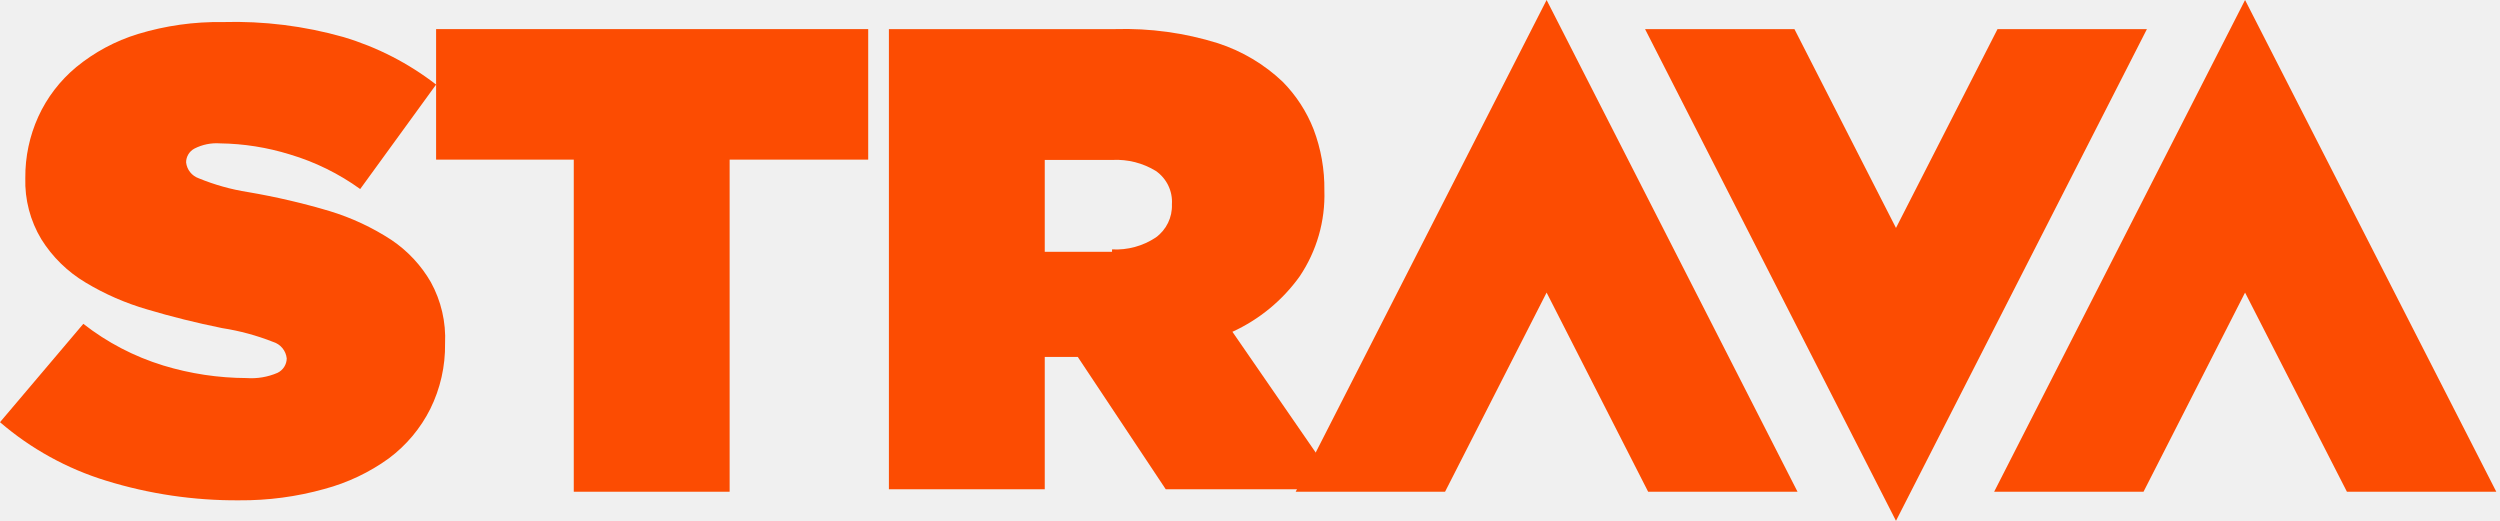
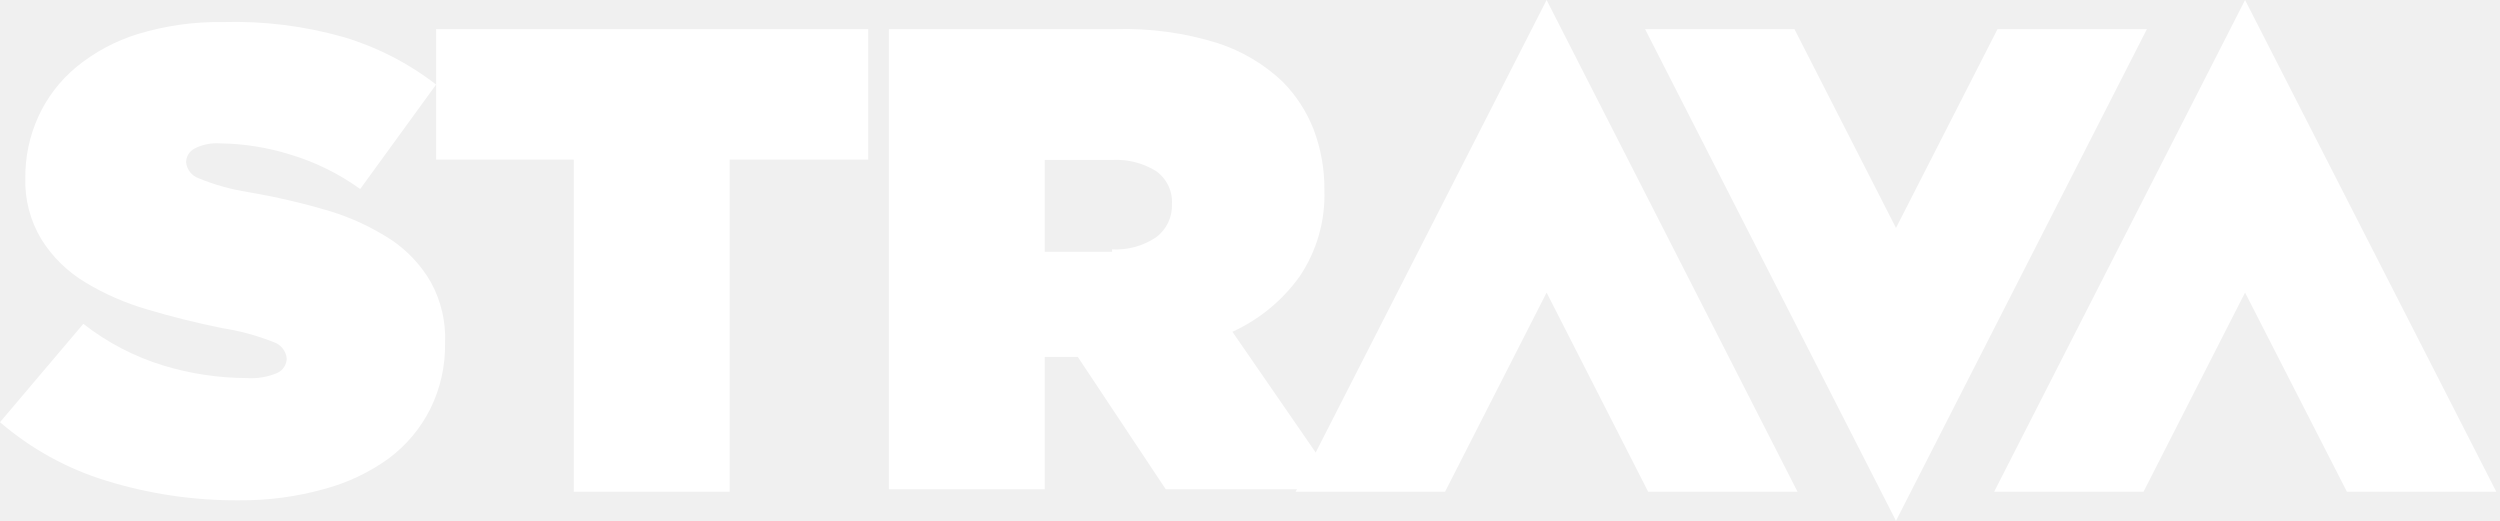
- <svg xmlns="http://www.w3.org/2000/svg" width="120px" height="25px" viewBox="0 0 120 25" version="1.1">
-   <g id="Page-1" stroke="none" stroke-width="1" fill="none" fill-rule="evenodd">
-     <g id="sync-page" transform="translate(-870, -298)" fill="#FC4C02" fill-rule="nonzero">
-       <g id="Partners" transform="translate(402, 139)">
-         <g id="strava" transform="translate(468, 159)">
-           <path d="M11.481,24.015 C9.317,24.03 7.163,23.713 5.096,23.074 C3.219,22.499 1.484,21.542 1.42108547e-14,20.265 L4,15.544 C5.144,16.439 6.445,17.117 7.837,17.544 C9.133,17.939 10.481,18.142 11.837,18.147 C12.344,18.183 12.852,18.098 13.319,17.897 C13.587,17.769 13.759,17.501 13.763,17.206 L13.763,17.206 C13.726,16.835 13.469,16.522 13.111,16.412 C12.324,16.102 11.504,15.88 10.667,15.75 C9.412,15.495 8.212,15.196 7.067,14.853 C6.026,14.552 5.03,14.117 4.104,13.559 C3.242,13.045 2.515,12.334 1.985,11.485 C1.451,10.598 1.184,9.577 1.215,8.544 L1.215,8.544 C1.206,7.531 1.418,6.527 1.837,5.603 C2.256,4.683 2.879,3.869 3.659,3.221 C4.533,2.504 5.539,1.964 6.622,1.632 C7.942,1.231 9.316,1.037 10.696,1.059 C12.653,1.002 14.607,1.245 16.489,1.779 C18.1,2.26 19.607,3.033 20.933,4.059 L17.289,9.074 C16.265,8.334 15.123,7.773 13.911,7.412 C12.827,7.076 11.699,6.897 10.563,6.882 C10.138,6.851 9.712,6.938 9.333,7.132 C9.087,7.263 8.933,7.517 8.933,7.794 L8.933,7.794 C8.97,8.144 9.207,8.442 9.541,8.559 C10.302,8.872 11.097,9.094 11.911,9.221 C13.232,9.446 14.538,9.75 15.822,10.132 C16.871,10.451 17.869,10.917 18.785,11.515 C19.565,12.038 20.214,12.733 20.681,13.544 C21.175,14.444 21.411,15.461 21.363,16.485 L21.363,16.485 C21.38,17.575 21.136,18.654 20.652,19.632 C20.184,20.563 19.504,21.374 18.667,22 C17.734,22.675 16.685,23.173 15.57,23.471 C14.24,23.843 12.864,24.026 11.481,24.015 Z" id="Path" />
-           <polygon id="Path" points="27.541 7.662 20.933 7.662 20.933 1.397 41.674 1.397 41.674 7.662 35.022 7.662 35.022 23.603 27.541 23.603" />
-           <path d="M42.667,1.397 L53.526,1.397 C55.197,1.347 56.864,1.576 58.459,2.074 C59.623,2.453 60.686,3.086 61.57,3.926 C62.214,4.579 62.718,5.355 63.052,6.206 C63.408,7.146 63.584,8.143 63.57,9.147 L63.57,9.147 C63.617,10.609 63.203,12.048 62.385,13.265 C61.561,14.417 60.448,15.334 59.156,15.926 L64.37,23.485 L55.956,23.485 L51.733,17.132 L50.148,17.132 L50.148,23.485 L42.667,23.485 L42.667,1.397 Z M53.378,11.971 C54.123,12.011 54.862,11.81 55.481,11.397 C55.988,11.027 56.276,10.432 56.252,9.809 L56.252,9.809 C56.295,9.178 56.003,8.57 55.481,8.206 C54.86,7.826 54.137,7.641 53.407,7.676 L50.148,7.676 L50.148,12.088 L53.378,12.088 L53.378,11.971 Z" id="Shape" />
-           <polygon id="Path" points="107.763 14.044 112.652 23.603 119.822 23.603 107.763 -2.48689958e-14 95.719 23.603 102.889 23.603" />
-           <polygon id="Path" points="74.237 14.044 79.111 23.603 86.281 23.603 74.237 -2.48689958e-14 62.193 23.603 69.363 23.603" />
-           <polygon id="Path" points="91.007 10.941 86.133 1.397 78.963 1.397 91.007 25 103.052 1.397 95.881 1.397" />
-         </g>
-       </g>
-     </g>
-   </g>
+ <svg xmlns="http://www.w3.org/2000/svg" width="120" height="25" viewBox="0 0 120 25" fill="none">
+   <path d="M11.482 24.015C9.317 24.03 7.163 23.712 5.096 23.073C3.219 22.499 1.484 21.542 0 20.265L4 15.544C5.144 16.439 6.445 17.117 7.837 17.544C9.133 17.939 10.481 18.142 11.837 18.147C12.344 18.183 12.852 18.098 13.319 17.897C13.587 17.769 13.759 17.501 13.763 17.206C13.726 16.835 13.47 16.522 13.111 16.412C12.324 16.102 11.504 15.88 10.667 15.75C9.412 15.495 8.212 15.196 7.067 14.853C6.026 14.552 5.03 14.117 4.104 13.559C3.242 13.045 2.515 12.334 1.985 11.485C1.451 10.598 1.184 9.577 1.215 8.544C1.206 7.531 1.418 6.527 1.837 5.603C2.256 4.683 2.879 3.869 3.659 3.221C4.533 2.504 5.539 1.964 6.622 1.632C7.942 1.231 9.316 1.037 10.696 1.059C12.653 1.002 14.607 1.245 16.489 1.779C18.1 2.26 19.607 3.033 20.933 4.059L17.289 9.073C16.265 8.334 15.123 7.772 13.911 7.412C12.827 7.075 11.699 6.897 10.563 6.882C10.138 6.851 9.712 6.938 9.333 7.132C9.087 7.263 8.933 7.517 8.933 7.794C8.97 8.144 9.207 8.442 9.541 8.559C10.302 8.872 11.097 9.094 11.911 9.221C13.232 9.446 14.538 9.75 15.822 10.132C16.871 10.451 17.869 10.917 18.785 11.515C19.565 12.038 20.214 12.733 20.681 13.544C21.175 14.444 21.411 15.461 21.363 16.485C21.38 17.575 21.136 18.654 20.652 19.632C20.184 20.563 19.504 21.374 18.667 22C17.734 22.674 16.685 23.173 15.57 23.471C14.24 23.843 12.864 24.026 11.482 24.015Z" fill="white" />
+   <path d="M27.541 7.662H20.934V1.397H41.674V7.662H35.023V23.603H27.541V7.662Z" fill="white" />
+   <path d="M42.667 1.397H53.526C55.197 1.347 56.865 1.576 58.46 2.074C59.623 2.453 60.686 3.086 61.571 3.926C62.214 4.579 62.718 5.355 63.052 6.206C63.408 7.146 63.584 8.143 63.571 9.147C63.618 10.609 63.203 12.048 62.386 13.265C61.562 14.417 60.448 15.334 59.156 15.926L64.371 23.485H55.956L51.734 17.132H50.148V23.485H42.667V1.397ZM53.378 11.971C54.123 12.011 54.862 11.81 55.482 11.397C55.988 11.027 56.276 10.432 56.252 9.809C56.295 9.178 56.003 8.57 55.482 8.206C54.86 7.825 54.137 7.641 53.408 7.676H50.148V12.088H53.378V11.971Z" fill="white" />
+   <path d="M107.763 14.044L112.652 23.603H119.822L107.763 0L95.719 23.603H102.889L107.763 14.044Z" fill="white" />
+   <path d="M74.237 14.044L79.111 23.603H86.281L74.237 0L62.192 23.603H69.363L74.237 14.044Z" fill="white" />
+   <path d="M91.007 10.941L86.133 1.397H78.963L91.007 25L103.052 1.397H95.881L91.007 10.941Z" fill="white" />
</svg>
